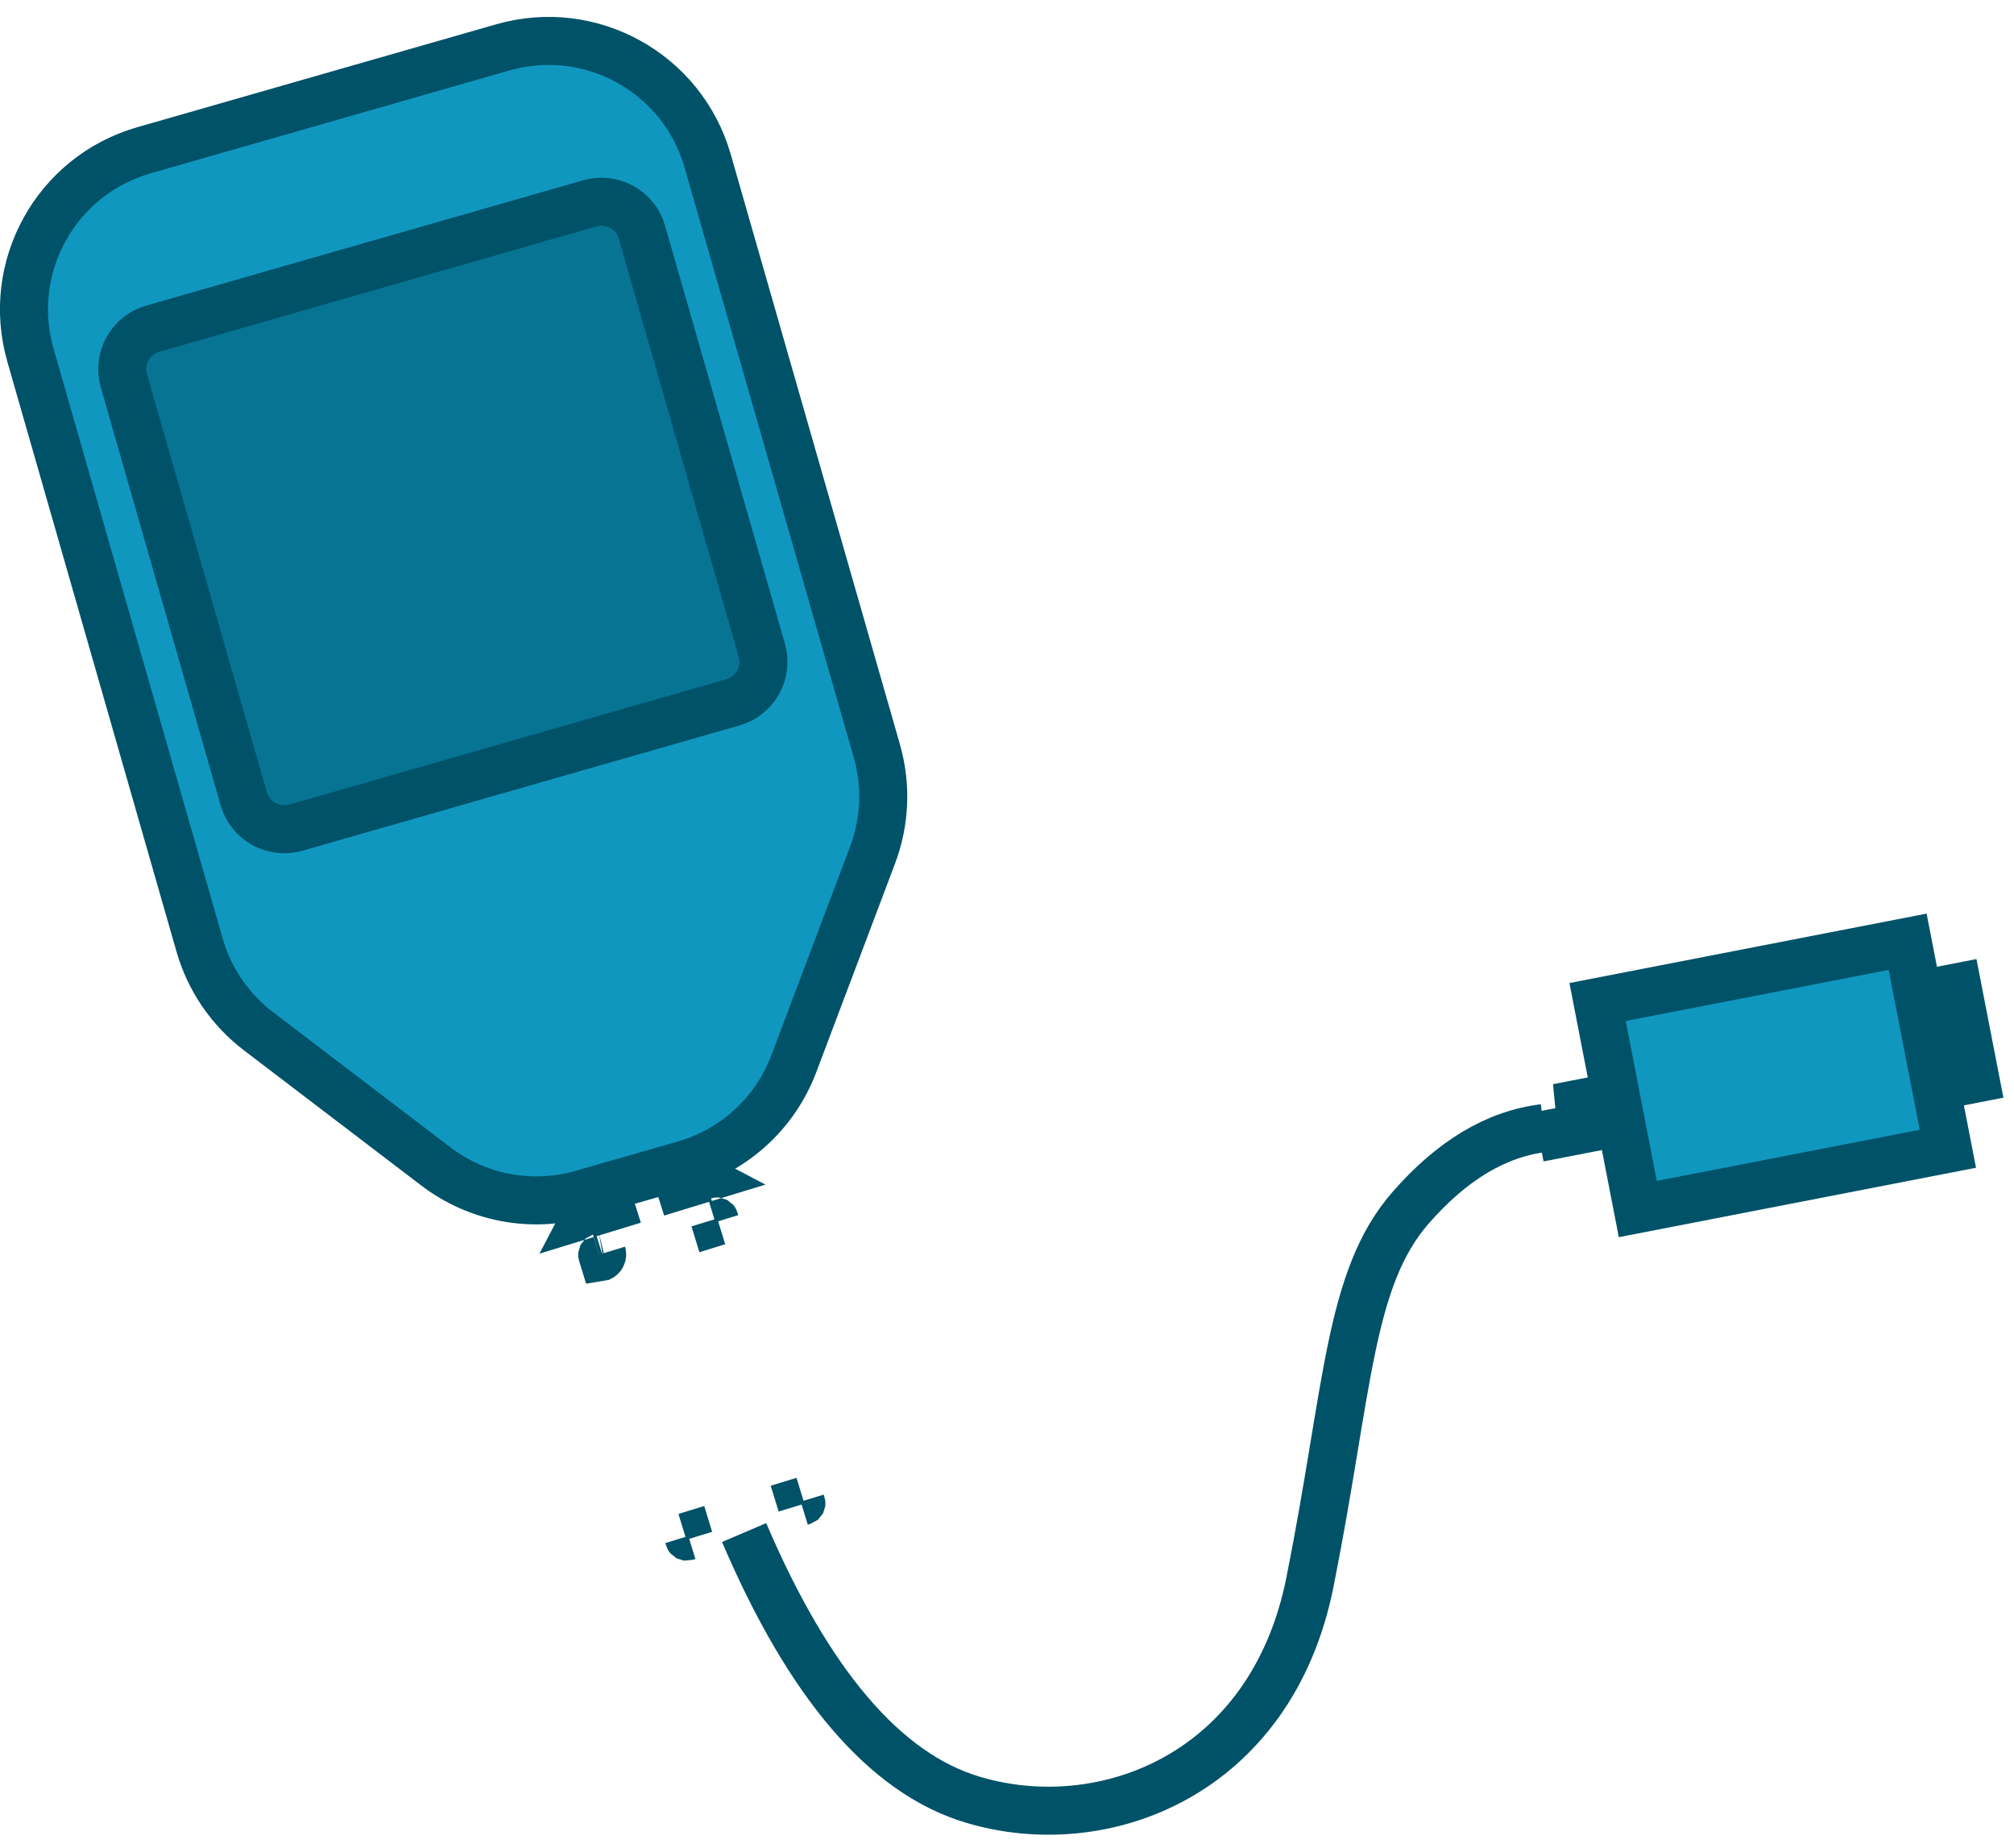
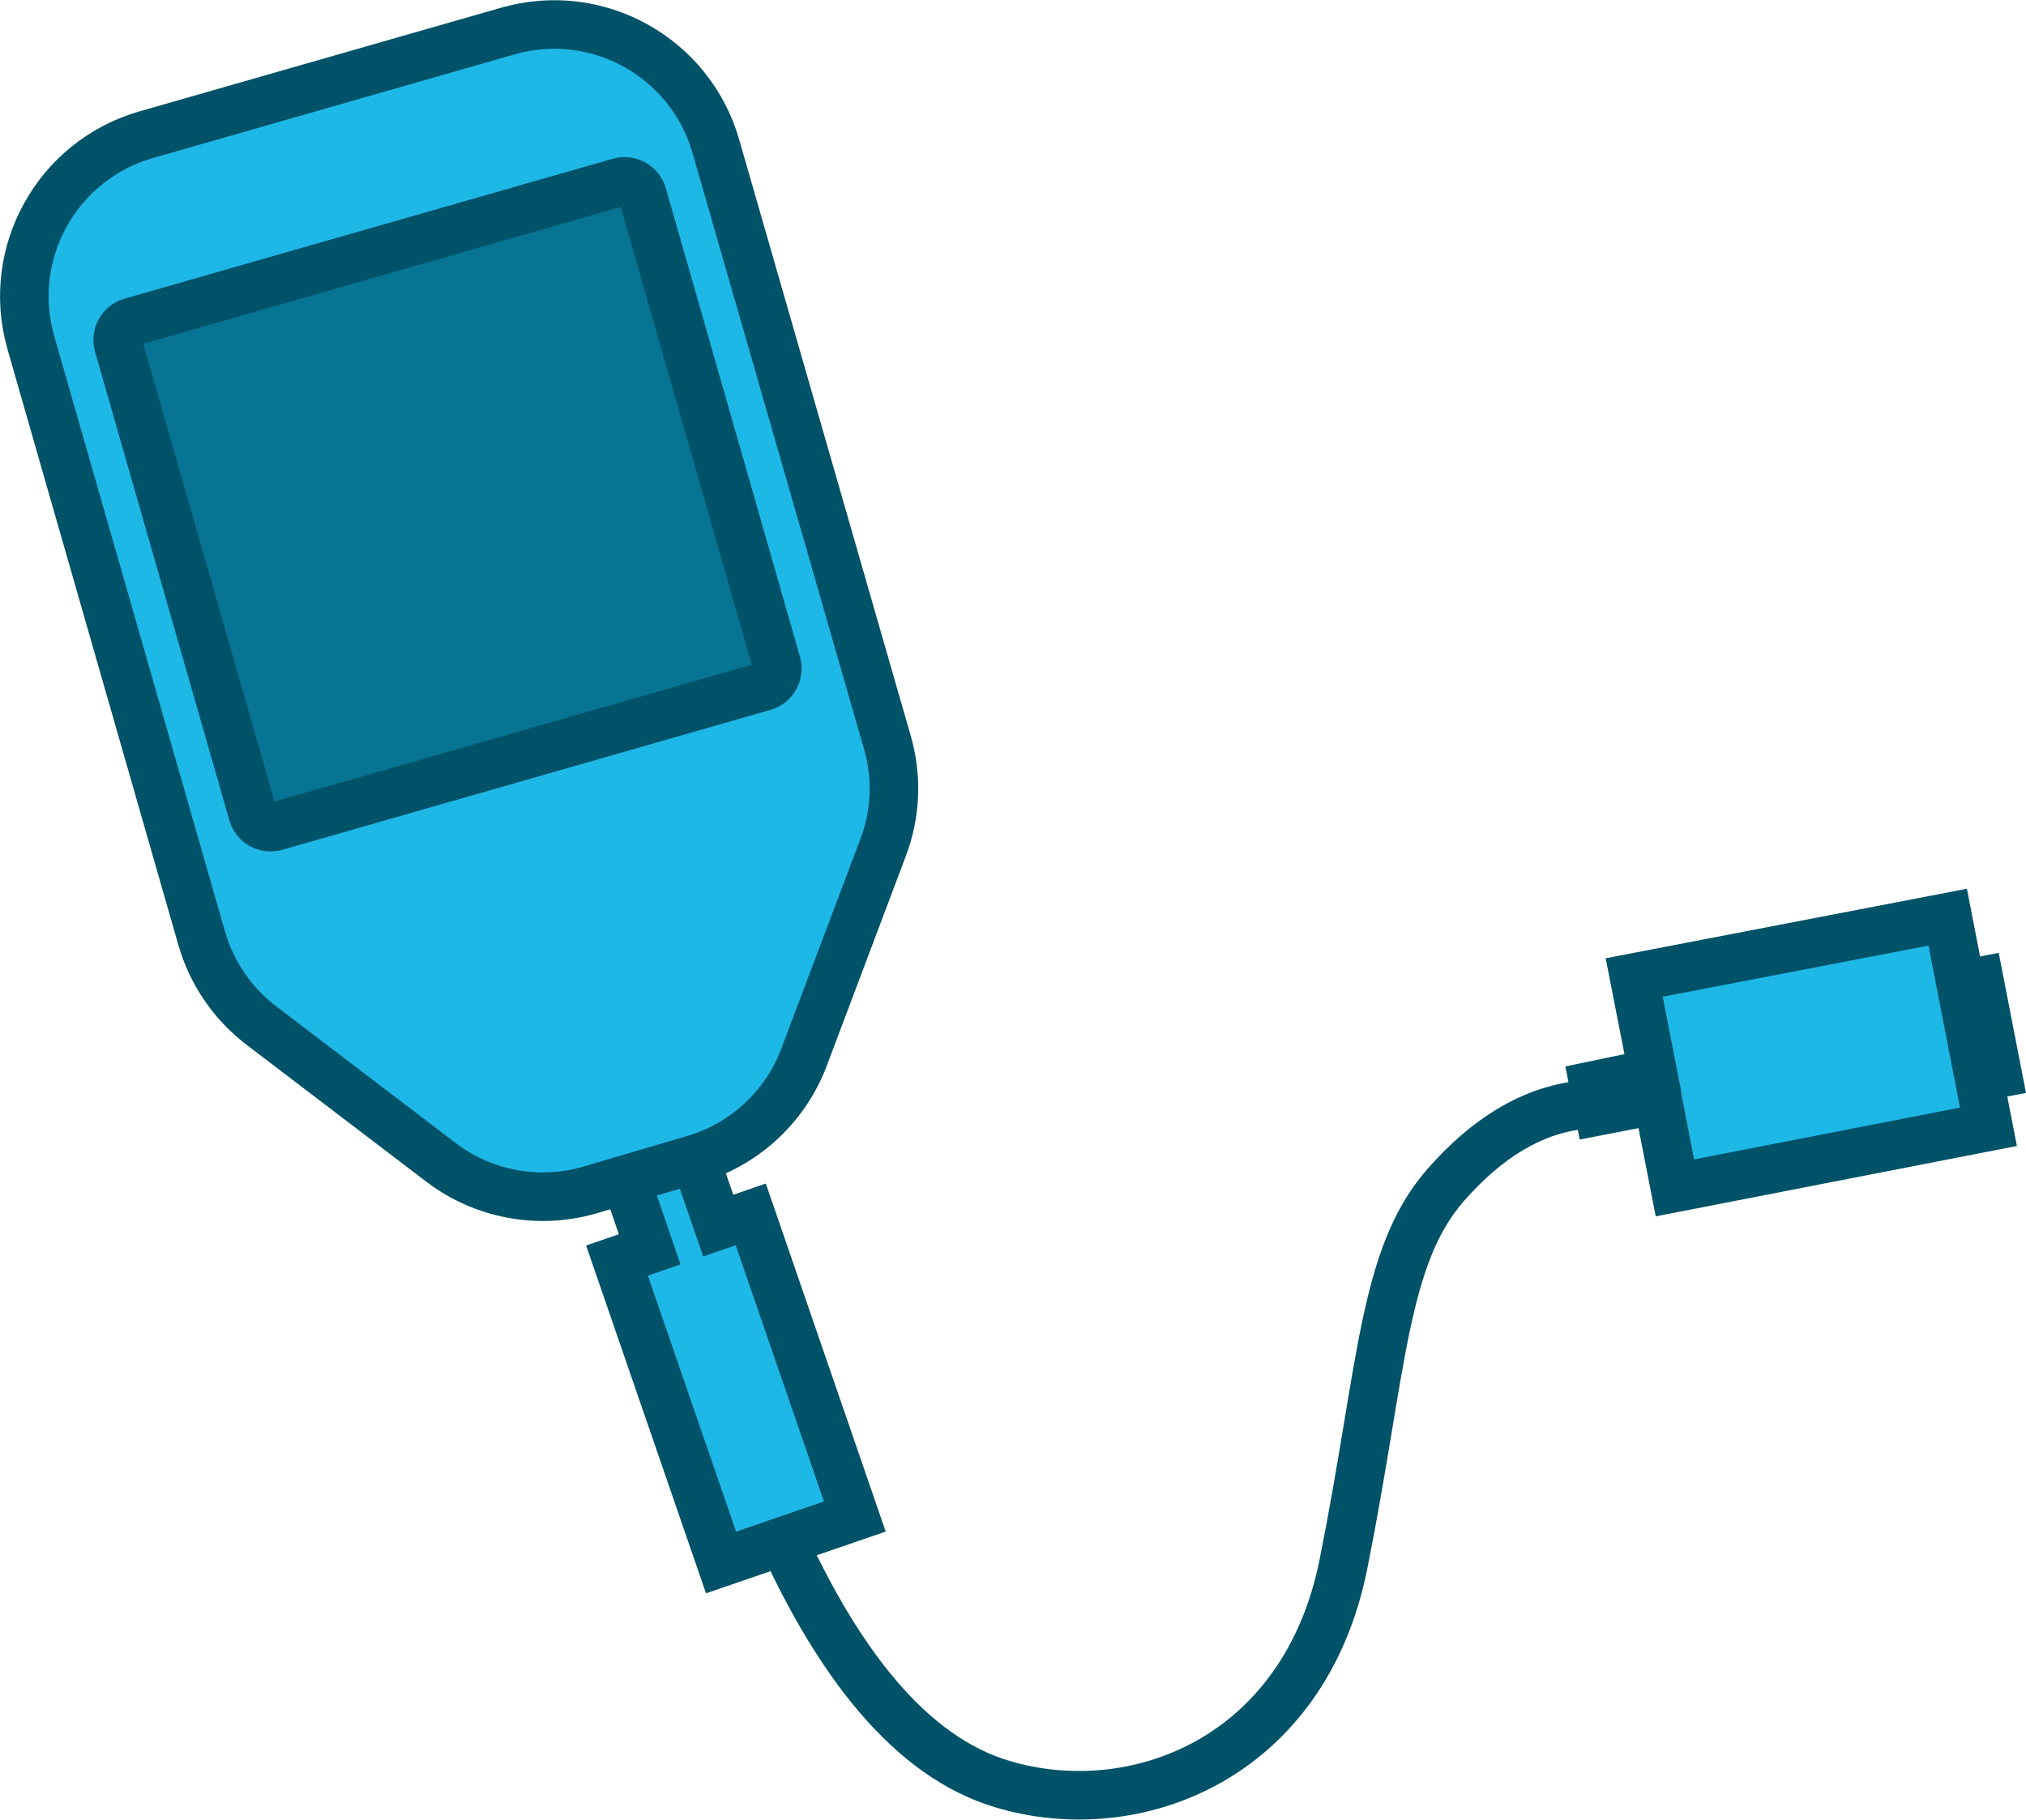
- <svg xmlns="http://www.w3.org/2000/svg" width="109" height="100" viewBox="0 0 109 100">
-   <g fill="none" fill-rule="evenodd">
-     <path stroke="#005268" stroke-width="2.599" d="M40.273 82.945c3.504 8.203 7.617 13.019 12.337 14.448 7.081 2.144 16.201-1.305 18.286-11.763 2.086-10.46 2.086-16.418 5.45-20.266 2.242-2.565 4.642-4 7.2-4.307" />
-     <path fill="#1097C0" stroke="#005268" stroke-width="2.599" d="M84.3 59.954l.267 1.38 3.157-.614.916 4.716 16.781-3.262-2.178-11.204-16.78 3.262.992 5.109-3.156.613z" />
-     <g stroke="#005268" stroke-width="2.599" transform="rotate(-16 33.338 13.507)">
-       <path fill="#1097C0" d="M24.27 81.405l.003.16a.16.16 0 0 1 .157-.163l-.16.003zm-6.36.11l-.16.003a.16.16 0 0 1 .163.157l-.003-.16zm-.276-15.814l-.003-.16a.16.16 0 0 1-.156.163l.16-.003zm1.146-2.472l-.036-1.312-1.276 1.334 1.312-.022zm3.917-.069l1.286-.022-1.321-1.264.035 1.286zm1.298 2.43l.16-.003a.16.16 0 0 1-.163-.157l.003.16z" />
-       <path fill="#1097C0" d="M10.258 1.3A8.959 8.959 0 0 0 1.3 10.257v33.227c0 1.928.623 3.805 1.774 5.351l7.218 9.69a8.959 8.959 0 0 0 7.185 3.607h5.776a8.959 8.959 0 0 0 7.184-3.607l7.218-9.69a8.959 8.959 0 0 0 1.774-5.351V10.258A8.959 8.959 0 0 0 30.469 1.3H10.26z" />
-       <rect width="29.169" height="28.095" x="5.779" y="10.712" fill="#077493" rx="2.28" />
-     </g>
-     <path fill="#005268" d="M103.845 52.514l3.124-.607 1.458 7.502-3.124.607z" />
-   </g>
+ <svg xmlns="http://www.w3.org/2000/svg" viewBox="0 0 108.43 97.38">
+   <path d="M41.27,81.94q5.26,12.32,12.34,14.45c7.08,2.15,16.2-1.3,18.29-11.76S74,68.21,77.35,64.36c2.24-2.56,4.64-4,7.2-4.3" transform="translate(0 -0.91)" style="fill:none;stroke:#005268;stroke-width:2.599px" />
+   <path d="M33.4,63.78l1.37,4-1.75.6,5.57,16.16,7.16-2.46L40.18,65.91l-1.74.6-1.38-4L33.4,63.78ZM85.3,59l.27,1.38,3.15-.61.92,4.72,16.78-3.27L104.24,50,87.46,53.23l1,5.11L85.3,59Z" transform="translate(0 -0.91)" style="fill:#1eb8e7;stroke:#005268;stroke-width:2.599px;fill-rule:evenodd" />
+   <path d="M7.79,8.13A9,9,0,0,0,1.64,19.21L10.8,51.15A9,9,0,0,0,14,55.81l9.61,7.32a9,9,0,0,0,7.9,1.49L37,63A9,9,0,0,0,43,57.58l4.26-11.3a8.86,8.86,0,0,0,.23-5.64L38.3,8.7A9,9,0,0,0,27.22,2.56L7.79,8.13Z" transform="translate(0 -0.91)" style="fill:#1eb8e7;stroke:#005268;stroke-width:2.599px;fill-rule:evenodd" />
+   <path d="M7,18.15a1,1,0,0,0-.67,1.21h0l7.2,25.12a1,1,0,0,0,1.21.67h0l26.16-7.5a1,1,0,0,0,.67-1.21L34.38,11.32a1,1,0,0,0-1.21-.67L7,18.15Z" transform="translate(0 -0.91)" style="fill:#077493;stroke:#005268;stroke-width:2.599px;fill-rule:evenodd" />
+   <path d="M103.85,52.51l3.12-.6,1.46,7.5L105.3,60Z" transform="translate(0 -0.91)" style="fill:#005268;fill-rule:evenodd" />
</svg>
